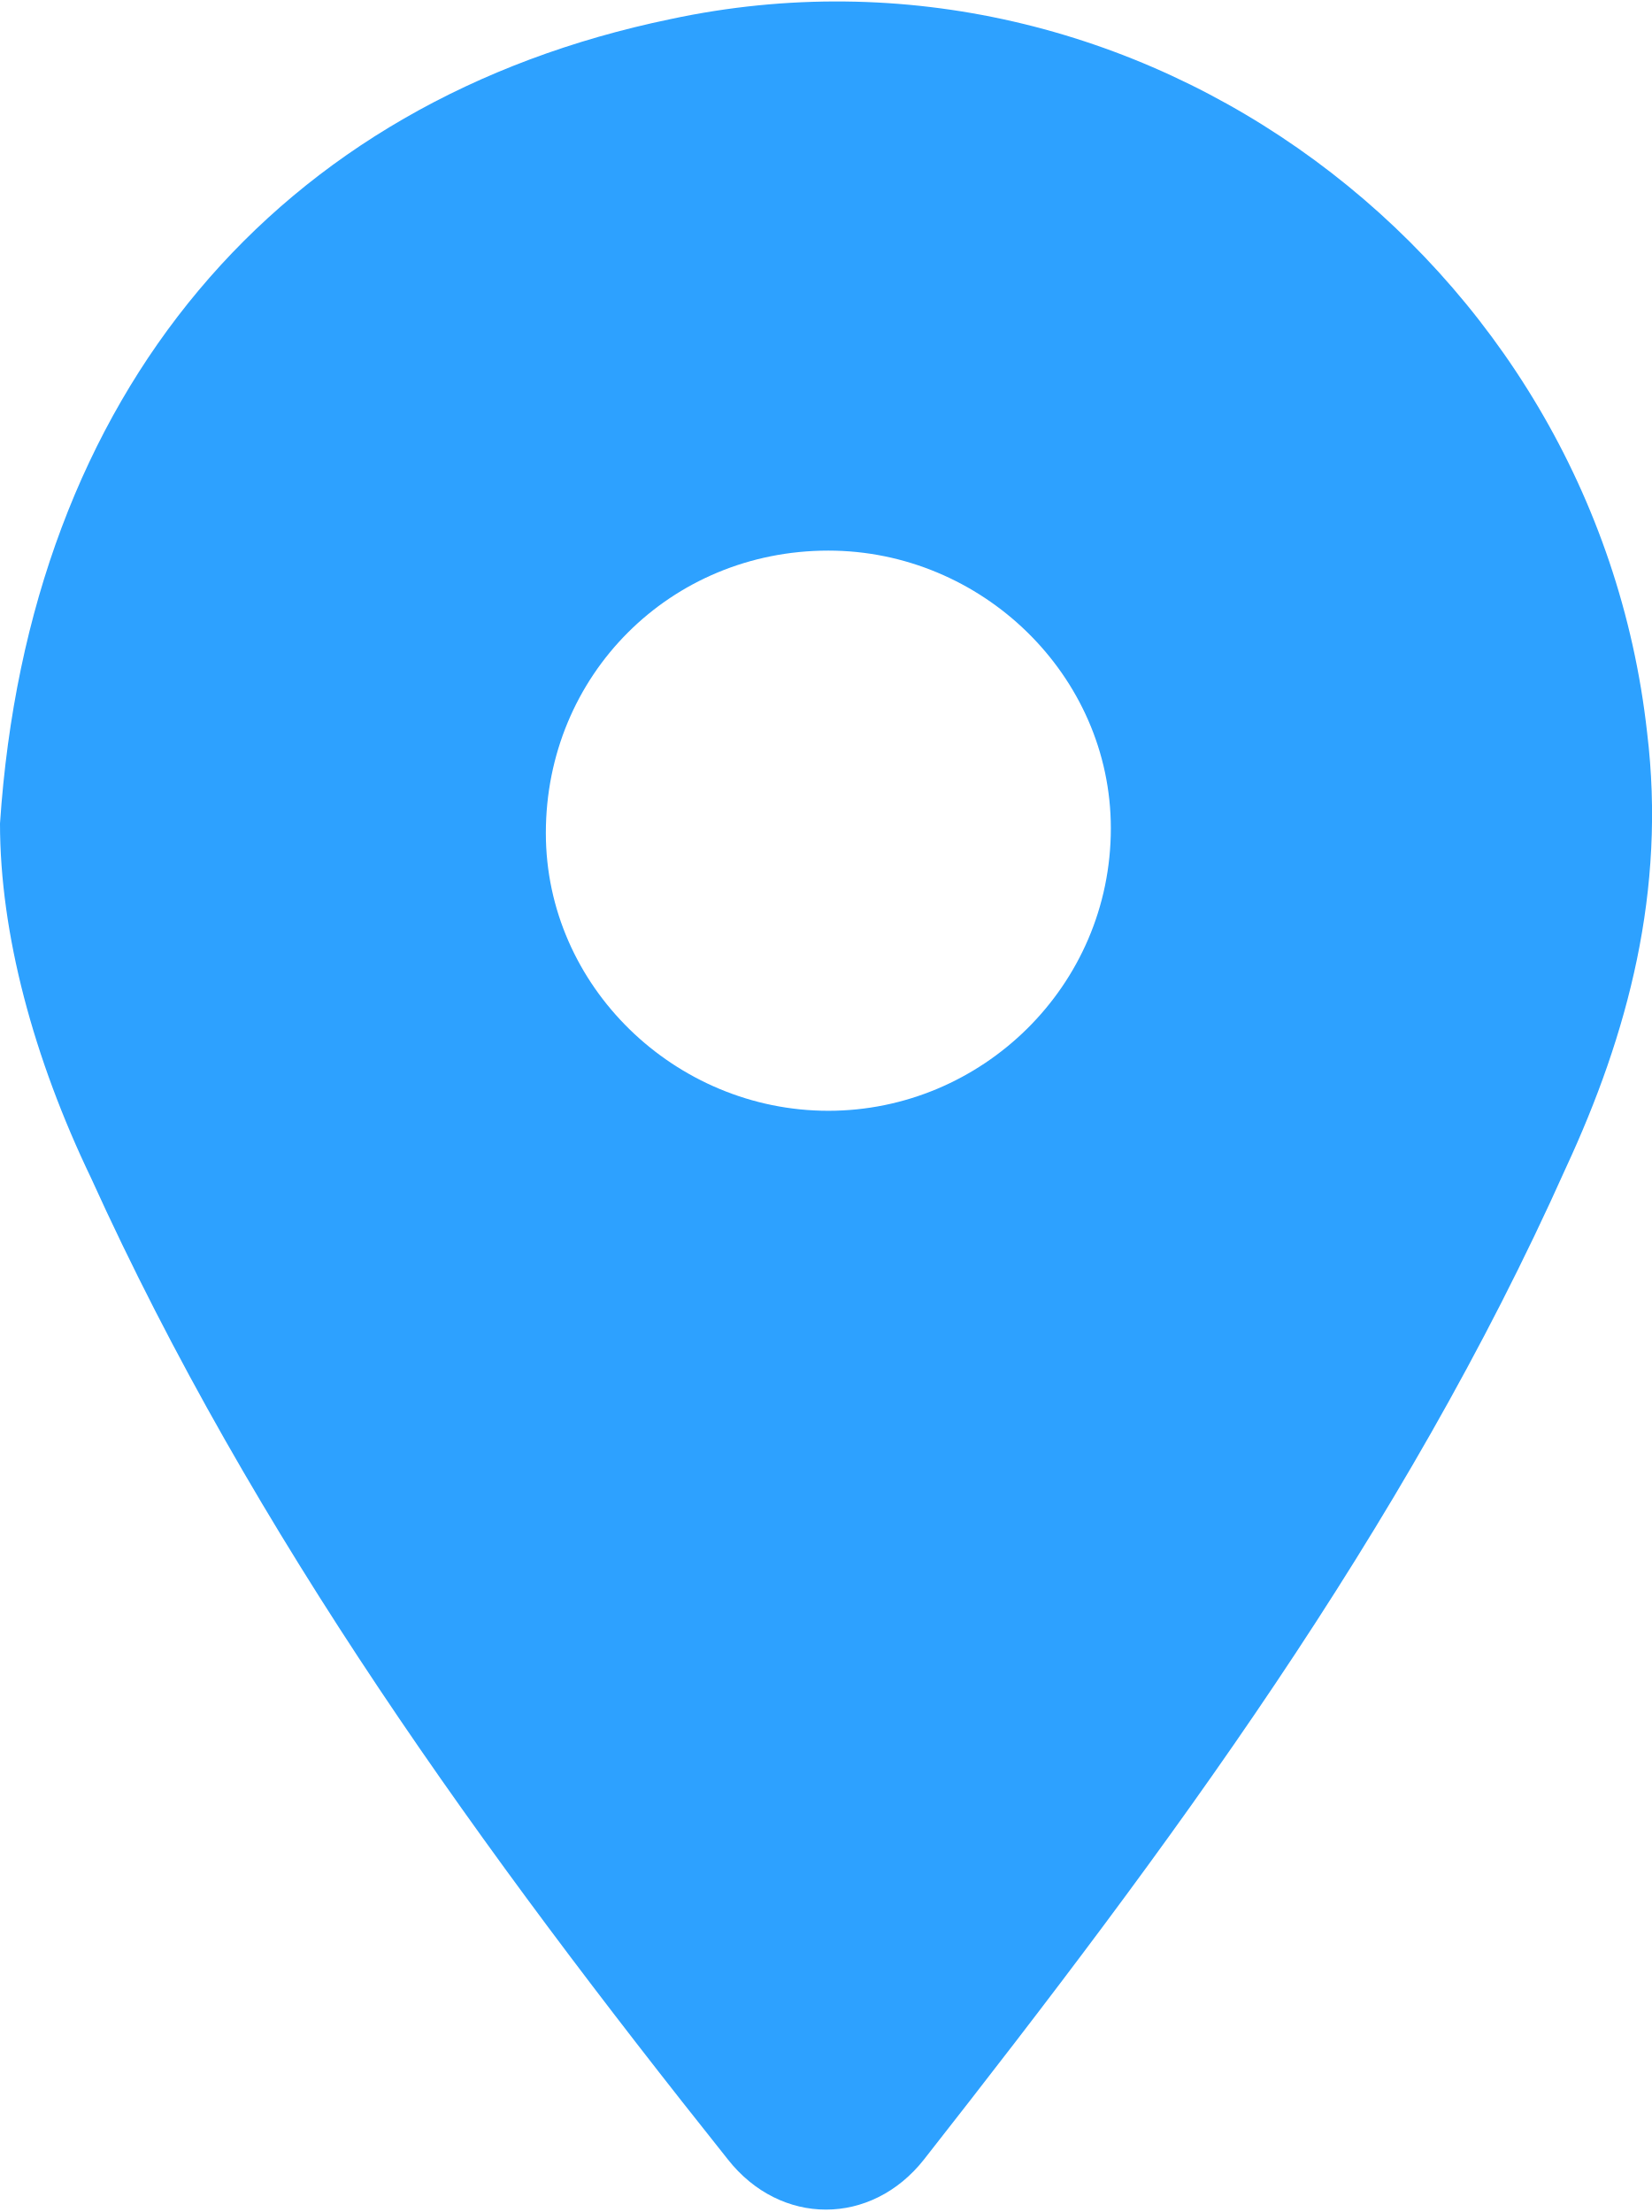
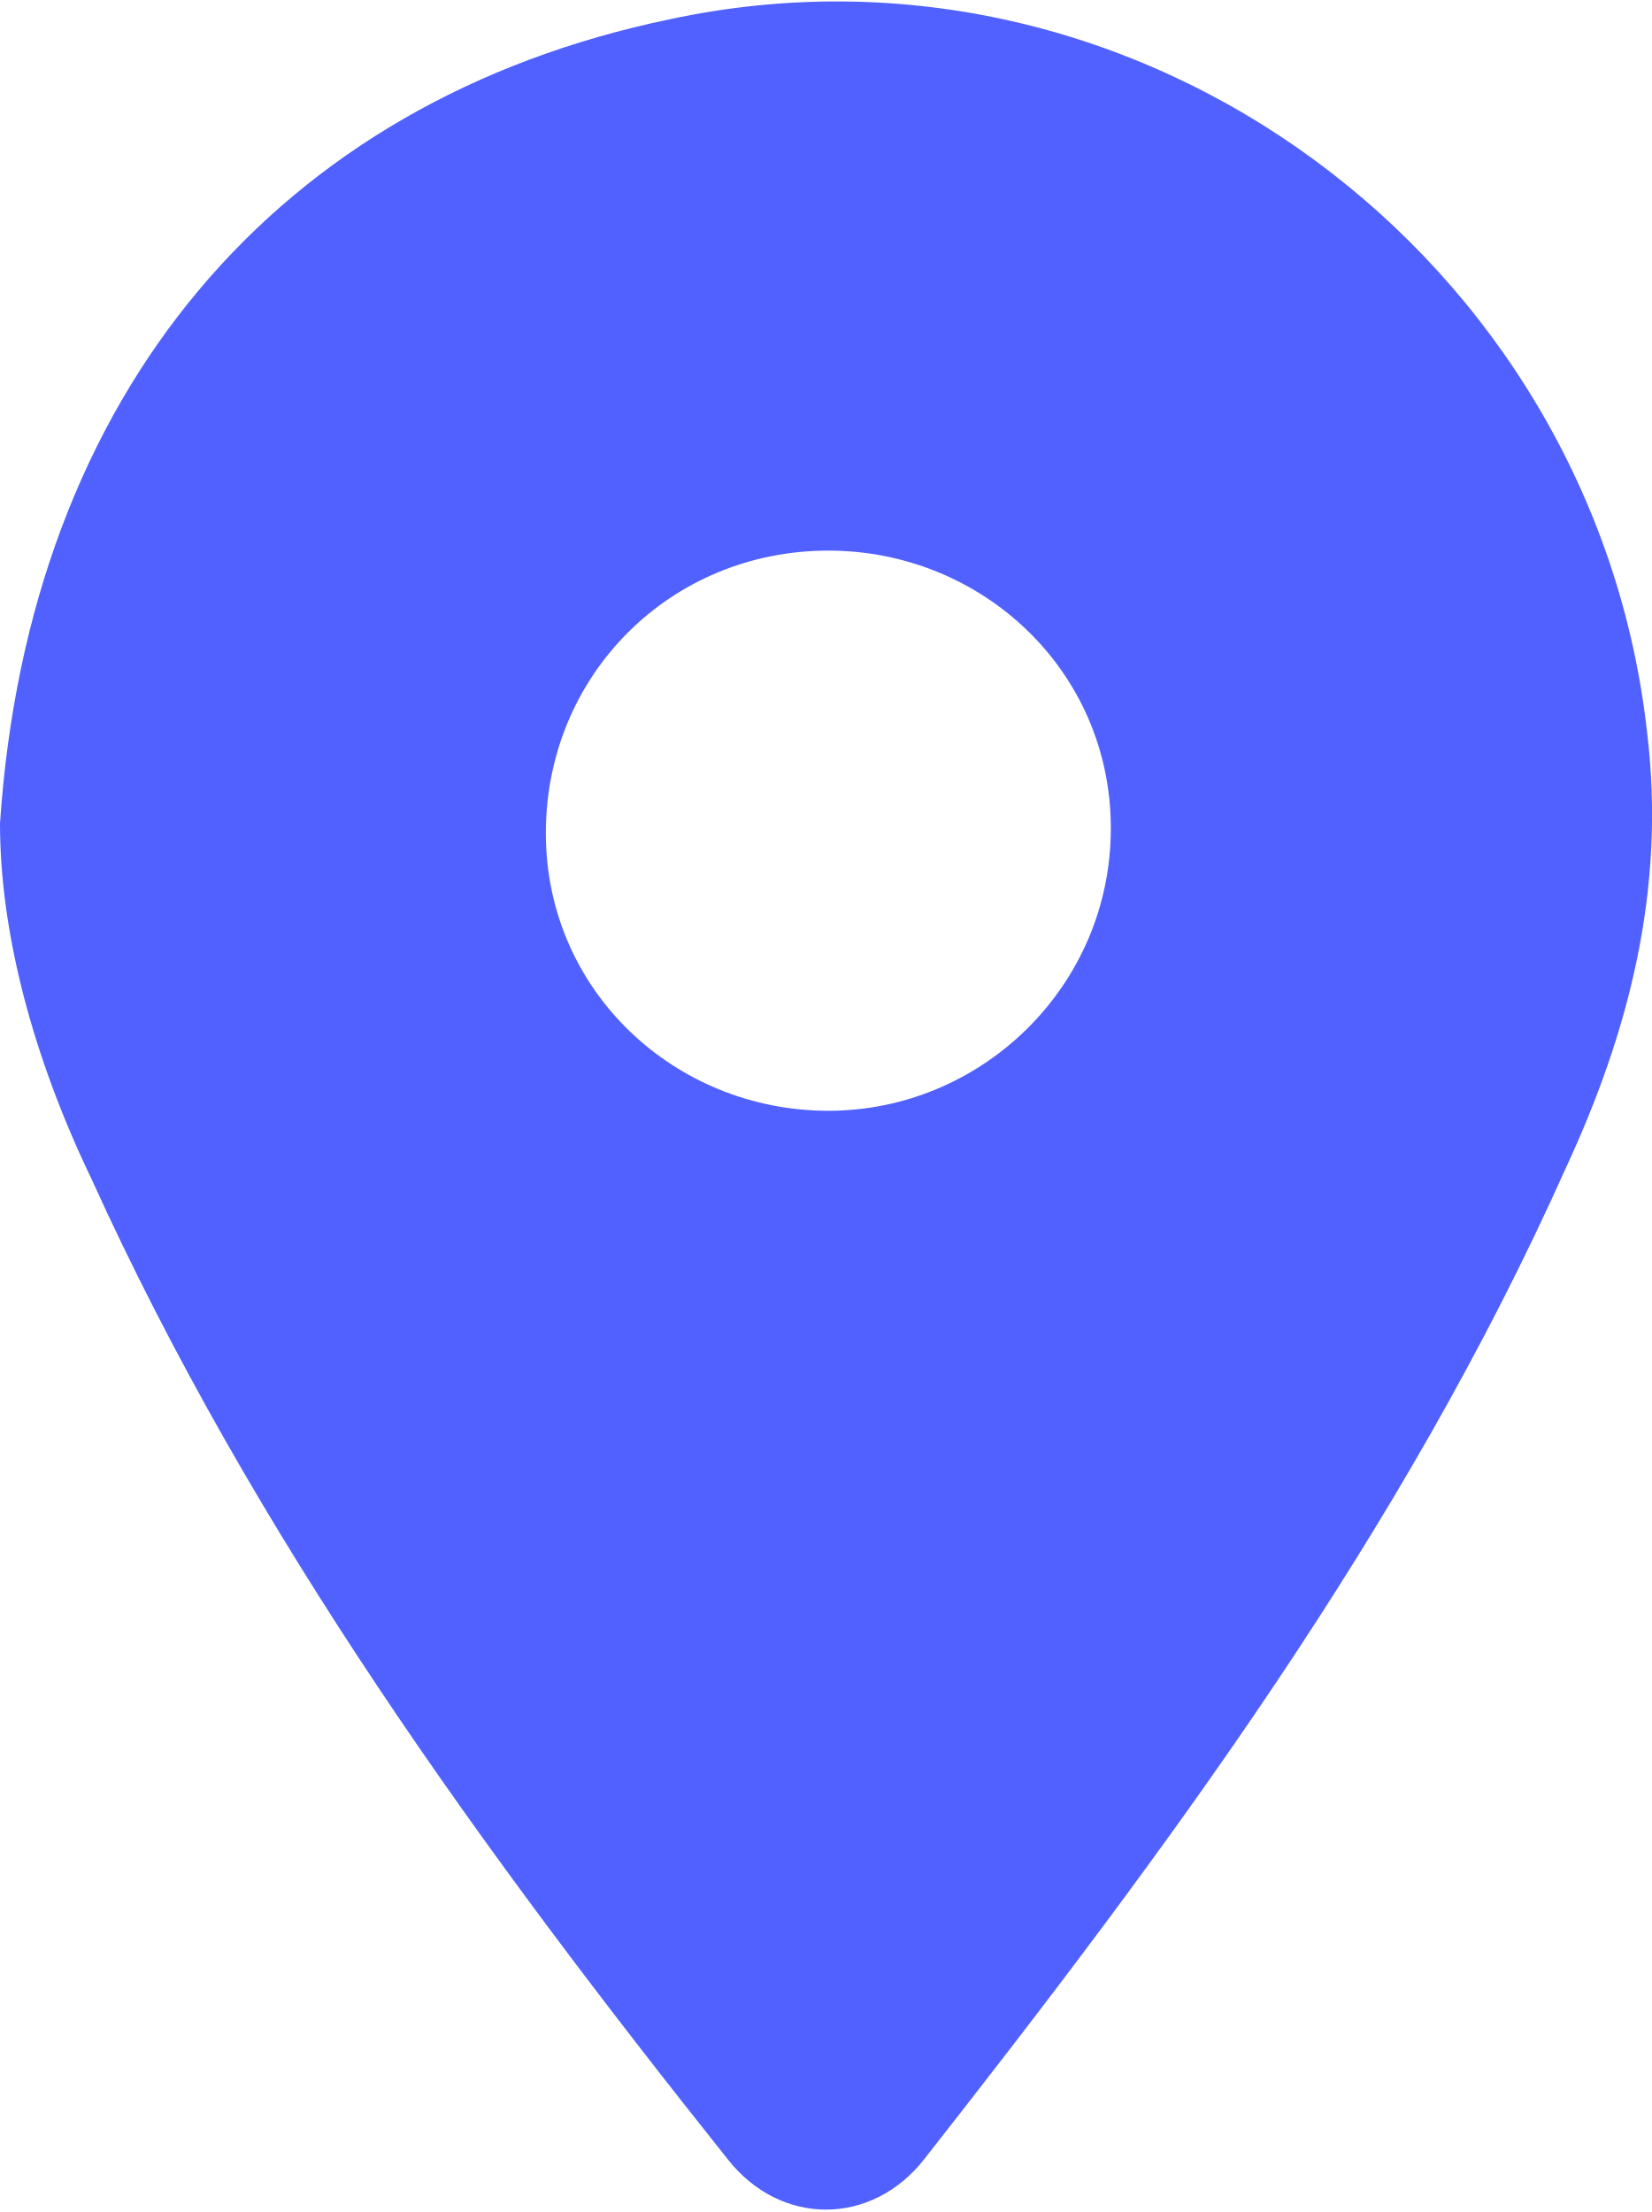
- <svg xmlns="http://www.w3.org/2000/svg" version="1.1" viewBox="0 0 34.5 46.2">
+ <svg xmlns="http://www.w3.org/2000/svg" id="_圖層_1" version="1.1" viewBox="0 0 34.5 46.2">
  <defs>
    <style>
-       .cls-1 {
-         fill: #2da1ff;
+       .st0 {
+         fill: #5061ff;
      }
    </style>
  </defs>
-   <g>
-     <g id="layout">
-       <path class="cls-1" d="M0,17.2C.6,8.2,5.8,2.1,14,.4c9.8-2.1,19.3,5,20.4,14.9.4,3.3-.4,6.3-1.7,9.1-3.4,7.6-8.3,14.2-13.4,20.7-1.1,1.4-3,1.4-4.1,0-5.1-6.4-9.9-13-13.3-20.5-1.2-2.5-1.9-5.1-1.9-7.4ZM17.3,11.5c-3.3,0-5.9,2.6-5.9,5.9,0,3.2,2.7,5.8,5.9,5.8s5.9-2.6,5.9-5.9c0-3.2-2.7-5.8-5.9-5.8Z" />
-     </g>
+   <g id="layout">
+     <path class="st0" d="M0,17.2C.6,8.2,5.8,2.1,14,.4c9.8-2.1,19.3,5,20.4,14.9.4,3.3-.4,6.3-1.7,9.1-3.4,7.6-8.3,14.2-13.4,20.7-1.1,1.4-3,1.4-4.1,0-5.1-6.4-9.9-13-13.3-20.5-1.2-2.5-1.9-5.1-1.9-7.4ZM17.3,11.5c-3.3,0-5.9,2.6-5.9,5.9s2.7,5.8,5.9,5.8,5.9-2.6,5.9-5.9-2.7-5.8-5.9-5.8Z" />
  </g>
</svg>
